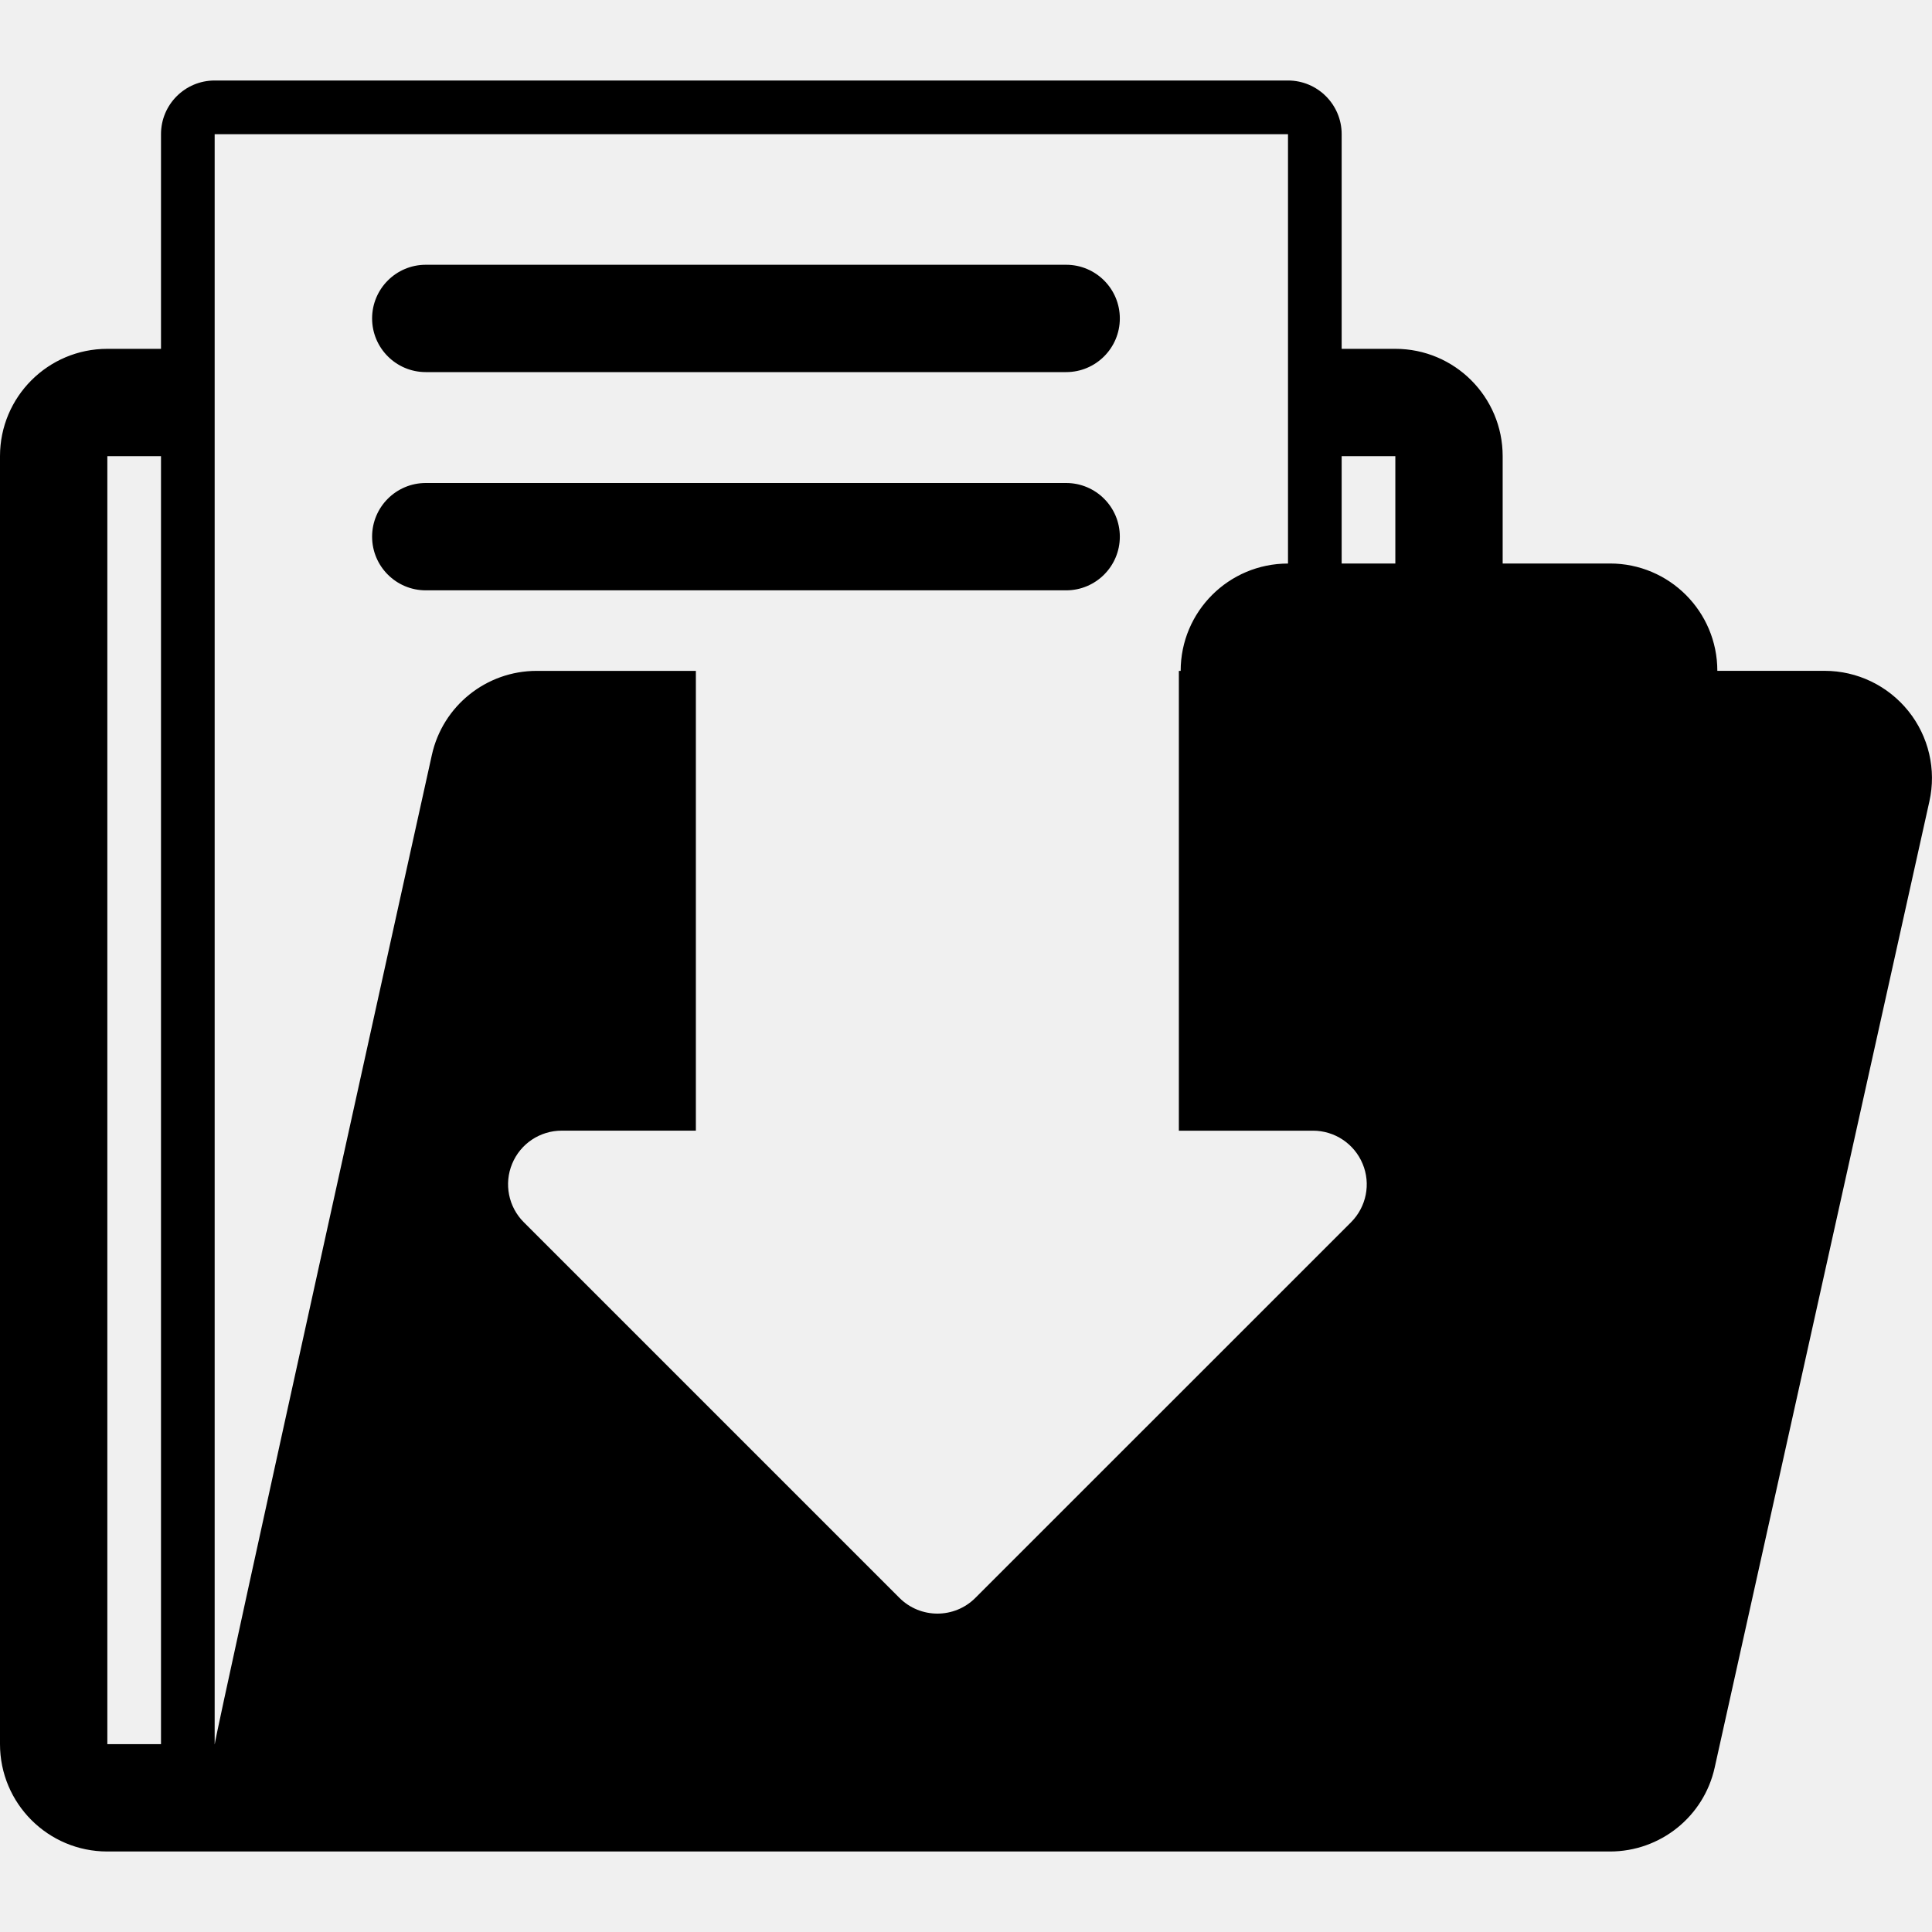
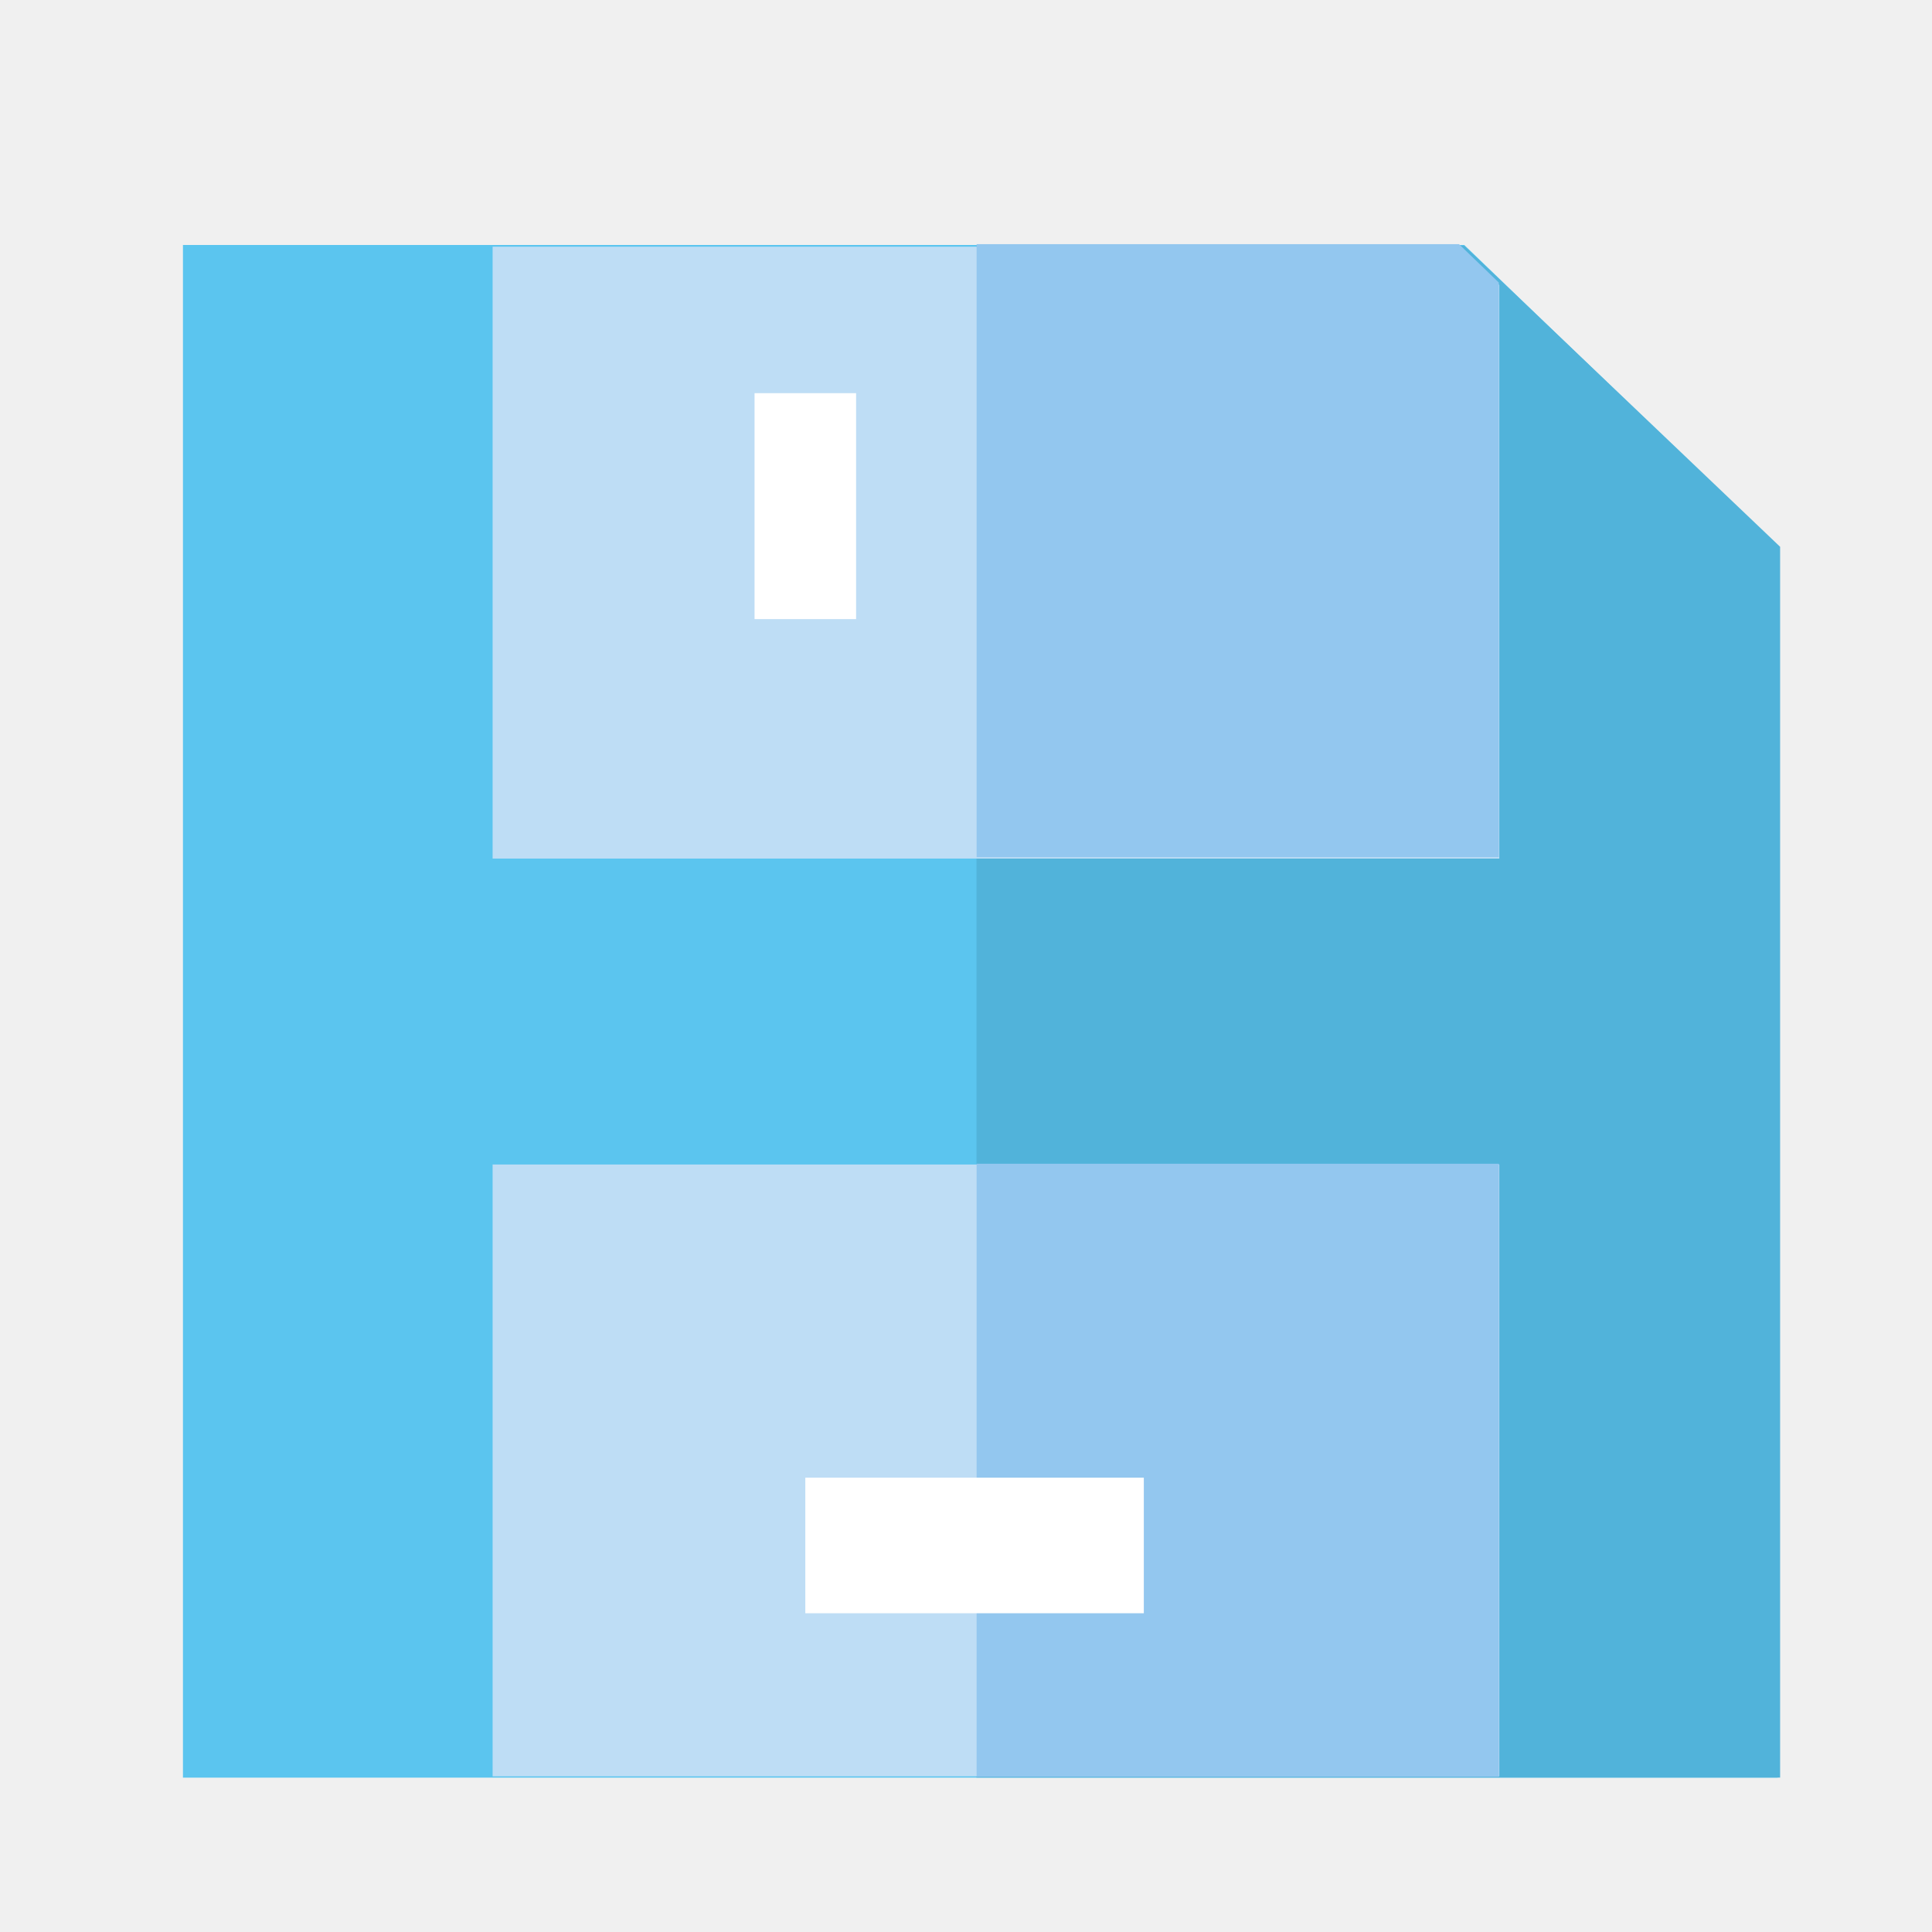
- <svg xmlns="http://www.w3.org/2000/svg" version="1.1" id="Capa_1" x="0px" y="0px" width="45px" height="45px" viewBox="0 0 45 45" style="enable-background:new 0 0 45 45;" xml:space="preserve">
-   <g>
-     <path d="M44.449,16.561c-0.475-0.591-1.191-0.936-1.949-0.936H40c0-1.381-1.119-2.5-2.5-2.5H35v-2.5c0-1.381-1.119-2.5-2.5-2.5   h-1.25v-5c0-0.69-0.561-1.25-1.25-1.25H5c-0.691,0-1.25,0.56-1.25,1.25v5H2.5c-1.381,0-2.5,1.119-2.5,2.5v30   c0,1.381,1.119,2.5,2.5,2.5h5h25h5c1.172,0,2.188-0.814,2.439-1.958l5-22.5C45.105,17.927,44.924,17.152,44.449,16.561z    M3.75,40.625H2.5v-30h1.25V40.625z M31.468,28.469l-8.75,8.749c-0.488,0.488-1.279,0.488-1.768,0l-8.75-8.75   c-0.357-0.356-0.465-0.895-0.271-1.362c0.193-0.467,0.648-0.771,1.154-0.771h3.125V15.626H12.5c-1.172,0-2.188,0.814-2.441,1.958   c0,0-5.057,22.861-5.057,23.042H5v-37.5h25v10c-1.381,0-2.5,1.119-2.5,2.5h-0.042v10.71h3.125c0.506,0,0.961,0.305,1.155,0.771   C31.934,27.574,31.825,28.111,31.468,28.469z M32.5,13.125h-1.25v-2.5h1.25V13.125z M8.667,7.417c0-0.69,0.56-1.25,1.25-1.25   h14.916c0.69,0,1.25,0.56,1.25,1.25s-0.56,1.25-1.25,1.25H9.917C9.228,8.667,8.667,8.107,8.667,7.417z M24.833,13.75H9.917   c-0.69,0-1.25-0.56-1.25-1.25s0.56-1.25,1.25-1.25h14.916c0.69,0,1.25,0.56,1.25,1.25S25.523,13.75,24.833,13.75z" />
+ <svg xmlns="http://www.w3.org/2000/svg" version="1.1" id="Layer_1" viewBox="0 0 512 512">
+   <polygon style="fill: rgb(91, 197, 239);" points="388.039 64.919 48.483 64.919 48.483 471.101 471.097 471.101 471.097 144.748" />
+   <polygon style="fill: rgb(81, 179, 218);" points="388.035 65.117 258.777 65.117 258.777 471.084 471.748 471.084 471.748 144.904" />
+   <g style="" transform="matrix(0.792934, 0, 0, 0.791763, 60.95057, 65.37497)">
+     <polygon style="fill:#BEDDF5;" points="424.229,204.8 424.229,12.854 411.374,0 87.771,0 87.771,204.8 &#09;" />
+     <rect x="87.771" y="307.2" style="fill:#BEDDF5;" width="336.457" height="204.8" />
  </g>
-   <g>
- </g>
-   <g>
- </g>
-   <g>
- </g>
-   <g>
- </g>
-   <g>
- </g>
-   <g>
- </g>
-   <g>
- </g>
-   <g>
- </g>
-   <g>
- </g>
-   <g>
- </g>
-   <g>
- </g>
-   <g>
- </g>
-   <g>
- </g>
-   <g>
- </g>
-   <g>
- </g>
+   <g style="" transform="matrix(0.822682, 0, 0, 0.793313, 48.20981, 64.69761)">
+     <polygon style="fill:#93C7EF;" points="411.374,0 256,0 256,204.8 424.229,204.8 424.229,12.854 &#09;" />
+     <rect x="256" y="307.2" style="fill:#93C7EF;" width="168.229" height="204.8" />
+   </g>
+   <g style="" transform="matrix(0.613217, 0, 0, 0.818618, 101.2881, 62.28238)">
+     <rect x="182.857" y="402.286" style="fill:#FFFFFF;" width="146.286" height="43.886" />
+     <rect x="160.914" y="51.2" style="fill:#FFFFFF;" width="43.886" height="73.143" />
+   </g>
</svg>
